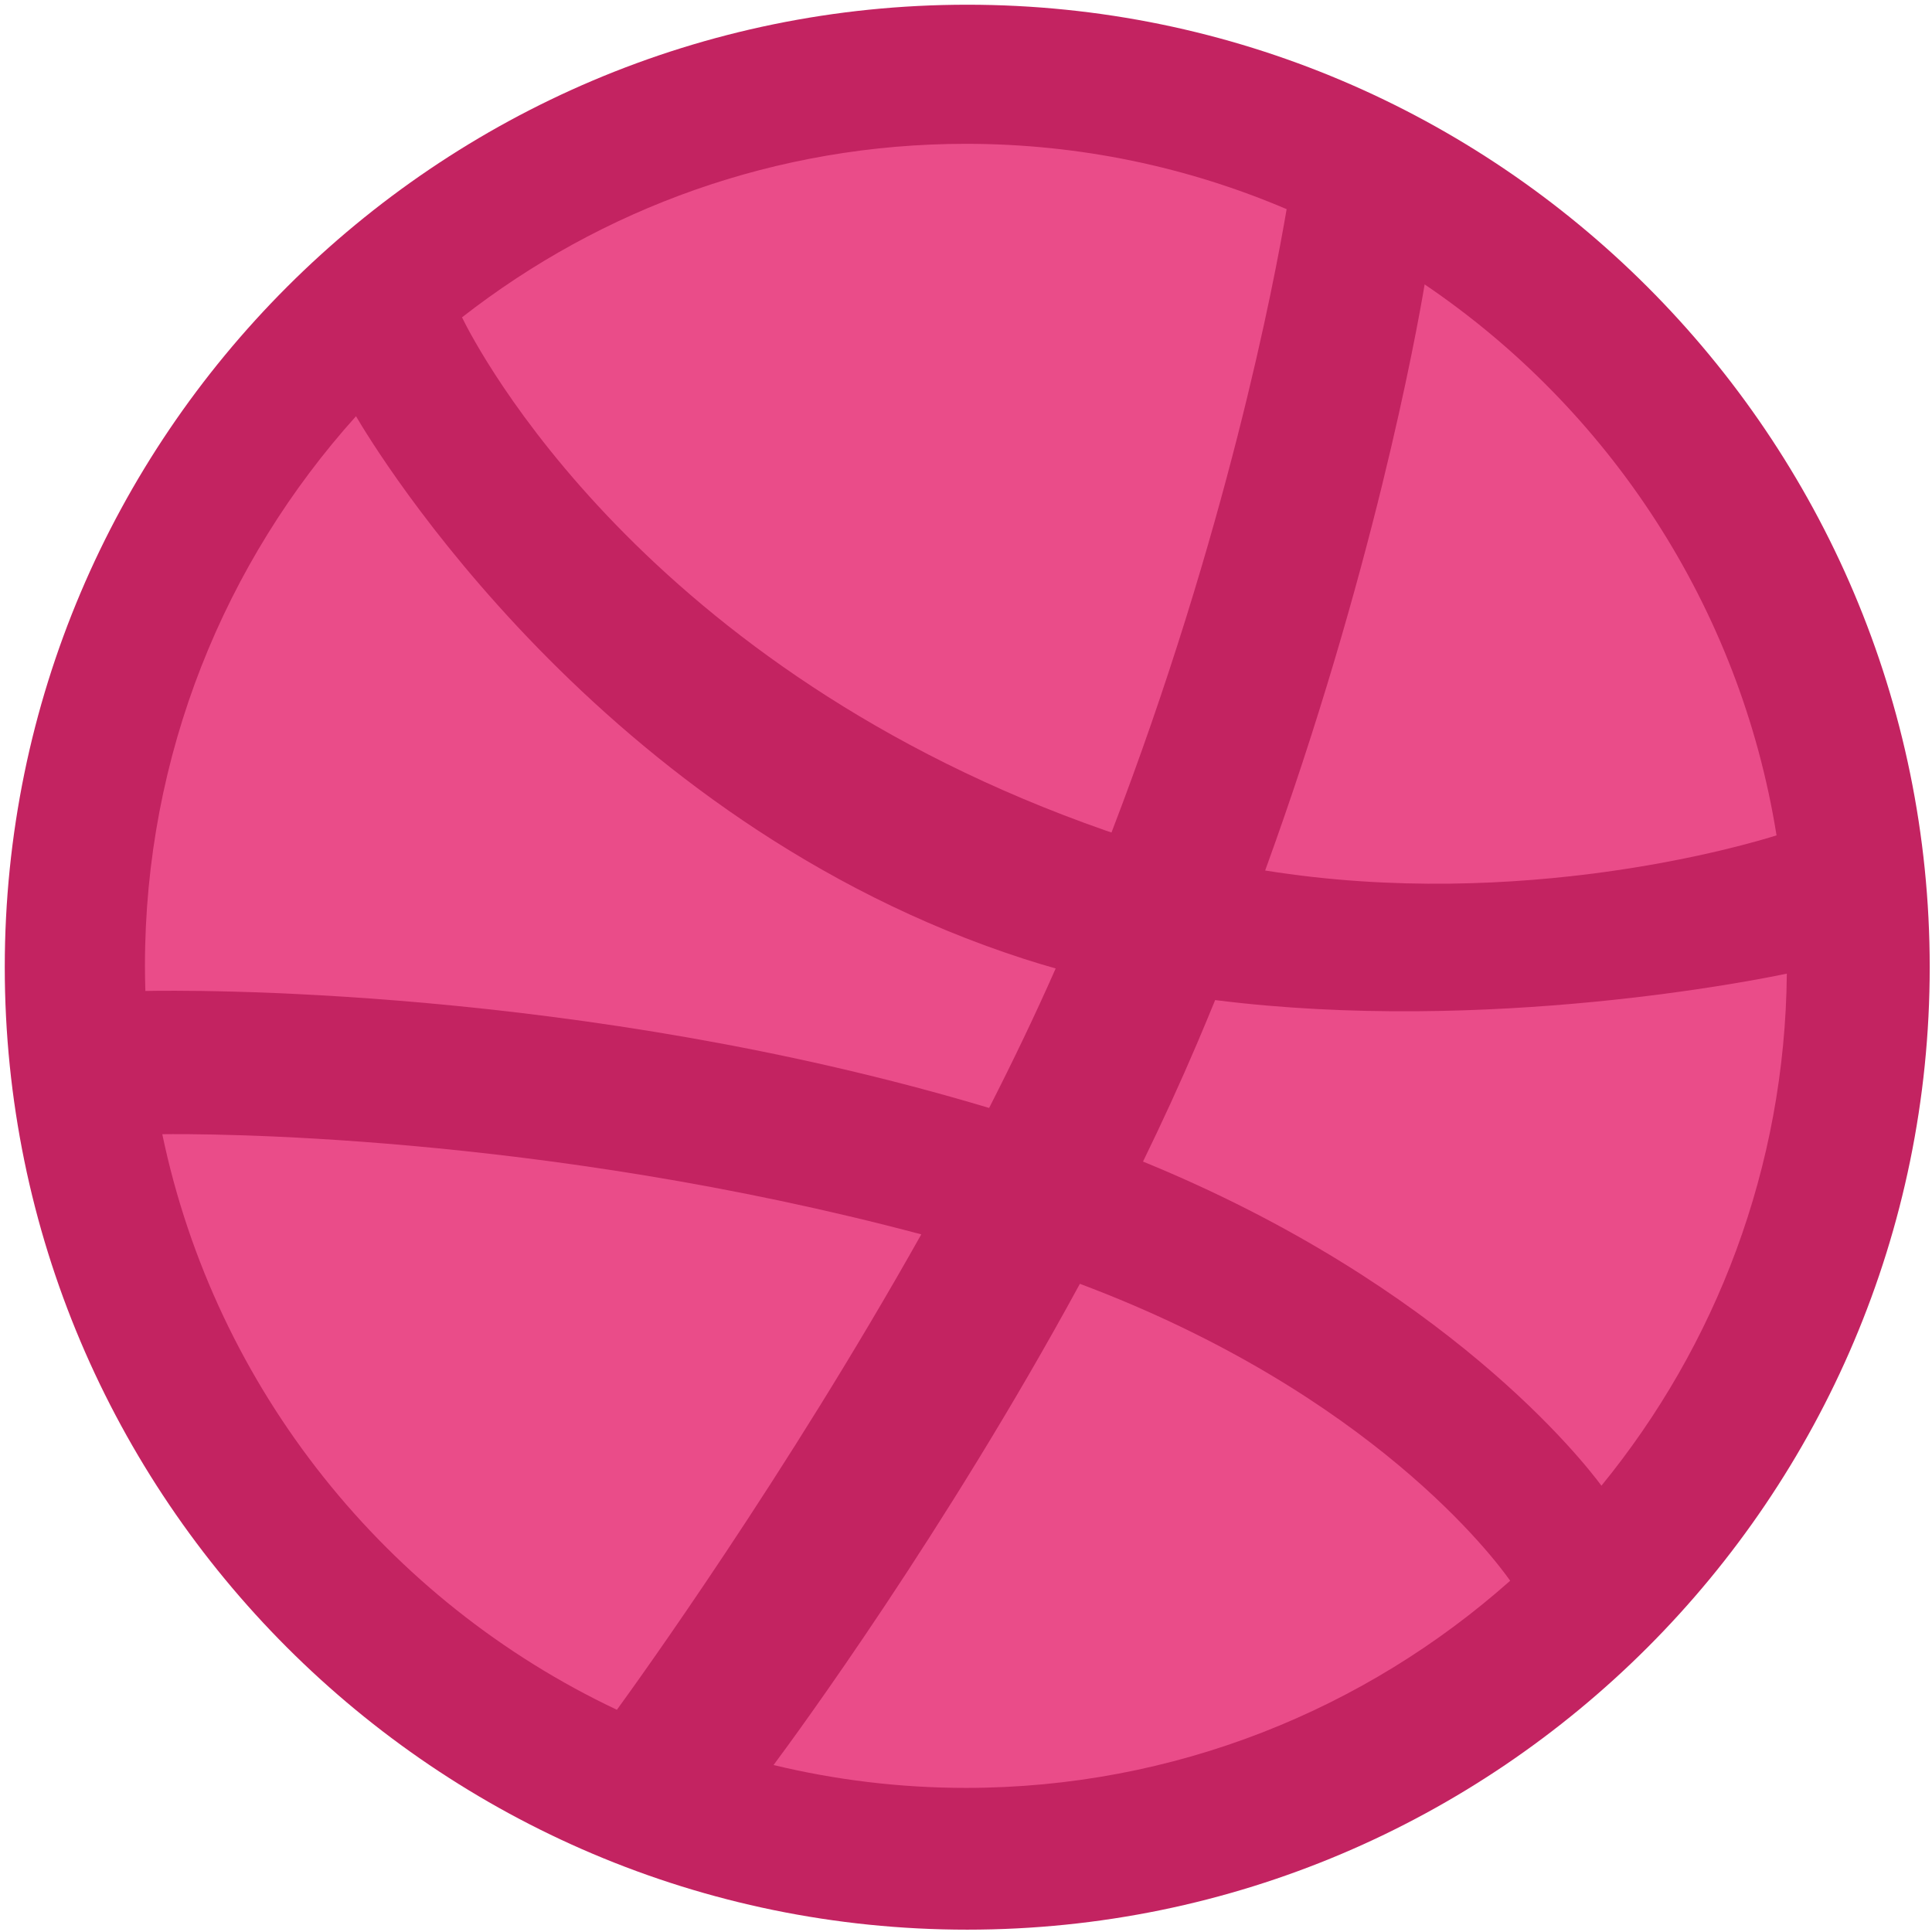
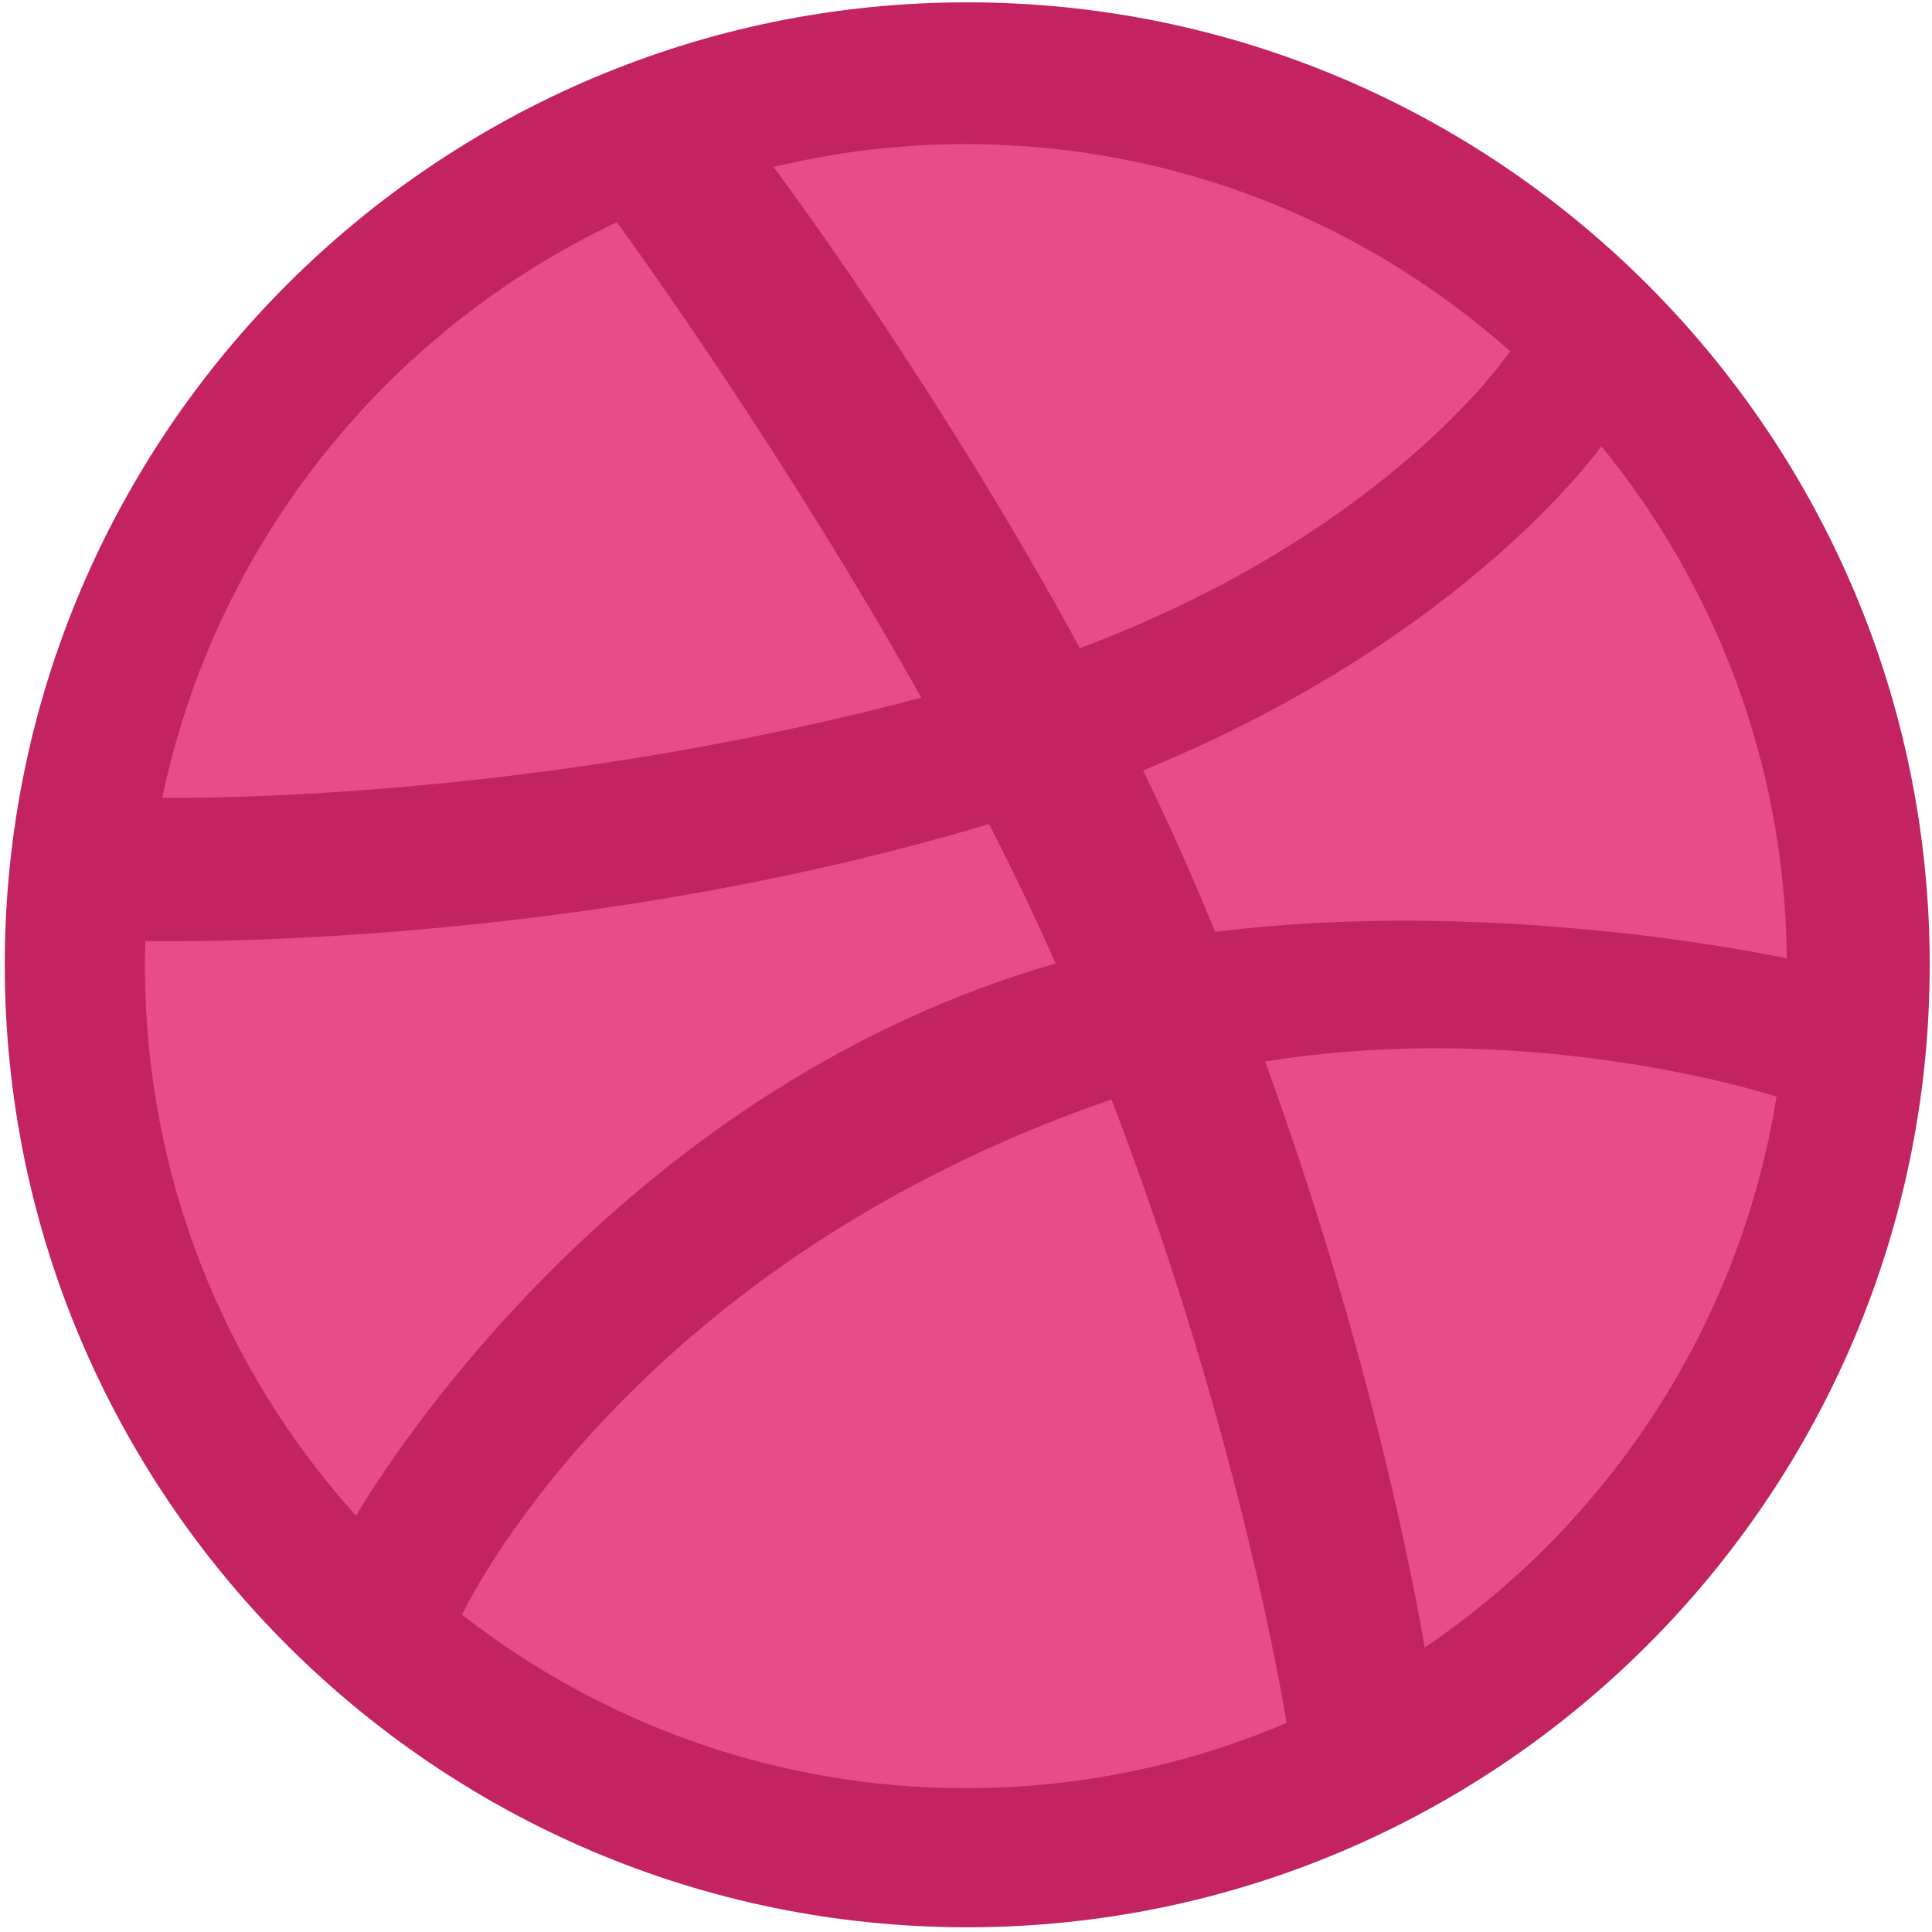
<svg xmlns="http://www.w3.org/2000/svg" width="274px" height="274px" viewBox="0 0 274 274" version="1.1">
  <defs />
  <g id="Page-1" stroke="none" stroke-width="1" fill="none" fill-rule="evenodd">
-     <g id="dribbble-ball">
+     <g id="dribbble-ball" transform="translate(137, 137) scale(1, -1) translate(-137, -137) ">
      <path d="M137.177,0.669 C61.91,0.669 0.676,61.902 0.676,137.168 C0.676,212.435 61.91,273.669 137.177,273.669 C212.442,273.669 273.676,212.435 273.676,137.168 C273.676,61.902 212.442,0.669 137.177,0.669 Z" id="bg" fill="#C32361" />
      <path d="M251.953,118.473 C247.969,119.732 215.913,129.304 179.427,123.457 C194.656,81.555 200.853,47.428 202.046,40.335 C228.168,58.02 246.763,86.035 251.953,118.473 Z" id="6" fill="#EA4C89" />
      <path d="M157.634,118.071 C157.378,117.983 157.122,117.9 156.866,117.81 C91.193,94.897 67.618,49.296 65.522,45.007 C85.265,29.593 110.074,20.397 136.991,20.397 C153.12,20.397 168.493,23.7 182.473,29.662 C180.74,39.891 173.98,75.538 157.634,118.071 Z" id="5" fill="#EA4C89" />
      <path d="M50.489,59.029 C53.127,63.549 85.082,116.526 145.132,135.961 C146.649,136.452 148.179,136.914 149.72,137.348 C146.796,143.971 143.613,150.602 140.279,157.133 C82.133,139.709 25.711,140.437 20.617,140.541 C20.58,139.358 20.557,138.172 20.557,136.979 C20.557,107.036 31.893,79.697 50.489,59.029 Z" id="4" fill="#EA4C89" />
      <path d="M23.017,160.857 C28.224,160.788 76.194,160.579 130.658,175.061 C111.366,209.399 90.559,238.269 87.49,242.484 C54.915,227.1 30.566,197.033 23.017,160.857 Z" id="3" fill="#EA4C89" />
      <path d="M109.706,250.32 C112.924,246.006 134.071,217.171 153.151,182.072 C194.553,197.609 212.081,221.199 214.175,224.184 C193.612,242.45 166.576,253.562 136.991,253.562 C127.596,253.562 118.461,252.433 109.706,250.32 Z" id="2" fill="#EA4C89" />
      <path d="M227.118,210.703 C224.664,207.379 205.153,182.335 162.103,164.736 C164.812,159.184 167.409,153.535 169.828,147.85 C170.684,145.834 171.519,143.829 172.336,141.833 C211.078,146.711 249.572,138.894 253.411,138.08 C253.155,165.597 243.335,190.865 227.118,210.703 Z" id="1" fill="#EA4C89" />
    </g>
  </g>
</svg>
